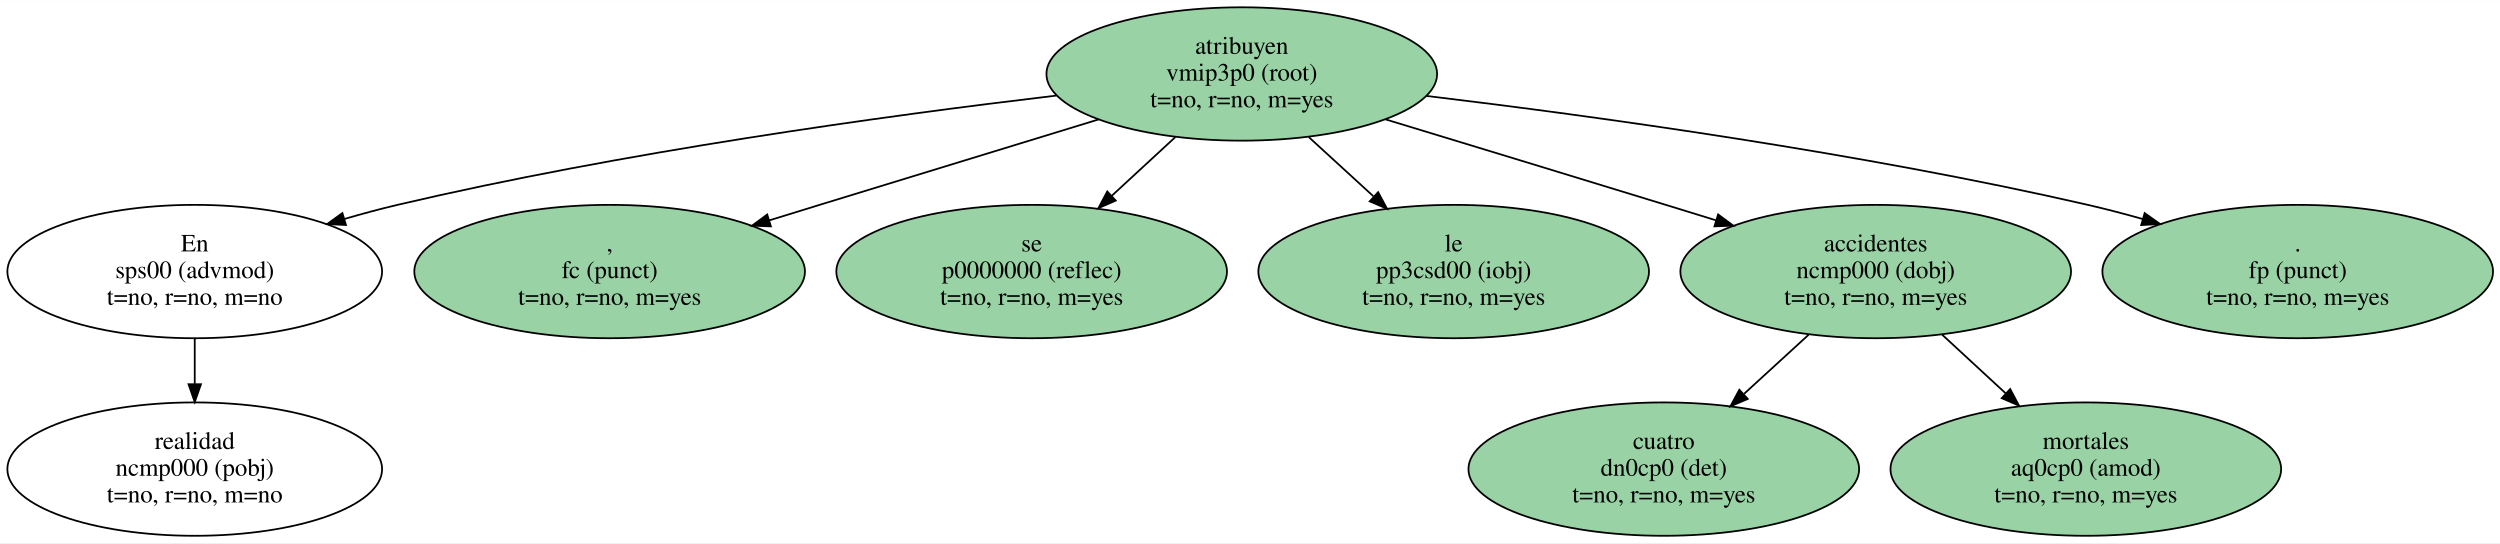
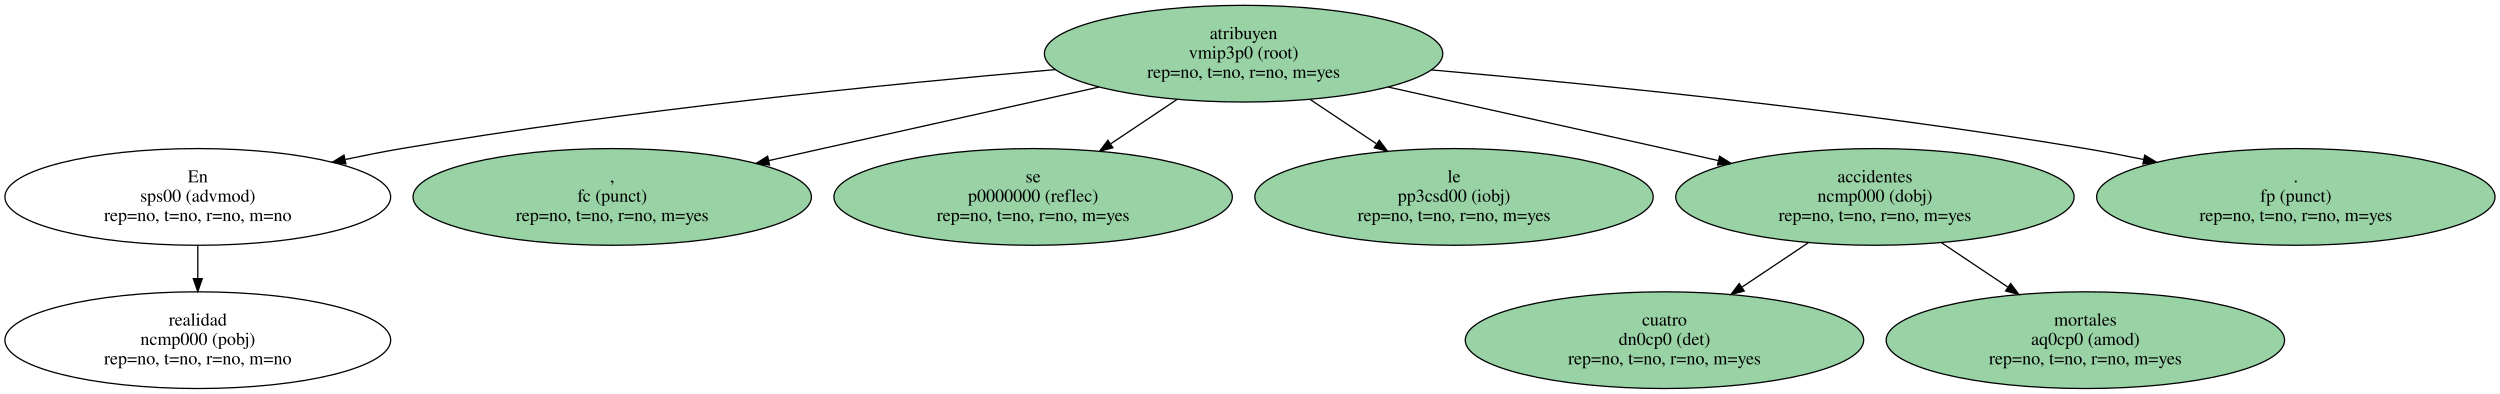
- <svg xmlns="http://www.w3.org/2000/svg" width="1404pt" height="305pt" viewBox="0.00 0.00 1403.96 304.86">
+ <svg xmlns="http://www.w3.org/2000/svg" width="1936pt" height="305pt" viewBox="0.00 0.00 1936.35 304.86">
  <g id="graph0" class="graph" transform="scale(1 1) rotate(0) translate(4 300.86)">
-     <polygon fill="white" stroke="transparent" points="-4,4 -4,-300.86 1399.96,-300.86 1399.96,4 -4,4" />
+     <polygon fill="white" stroke="transparent" points="-4,4 -4,-300.86 1932.35,-300.86 1932.35,4 -4,4" />
    <g id="node1" class="node">
-       <ellipse fill="#98D2A5" stroke="black" cx="693.36" cy="-259.38" rx="109.7" ry="37.45" />
-       <text text-anchor="middle" x="693.36" y="-270.68" font-family="Times,serif" font-size="14.00">atribuyen</text>
-       <text text-anchor="middle" x="693.36" y="-255.68" font-family="Times,serif" font-size="14.00">vmip3p0 (root)</text>
-       <text text-anchor="middle" x="693.36" y="-240.68" font-family="Times,serif" font-size="14.00">t=no, r=no, m=yes</text>
+       <ellipse fill="#98D2A5" stroke="black" cx="959.2" cy="-259.38" rx="154.3" ry="37.45" />
+       <text text-anchor="middle" x="959.2" y="-270.68" font-family="Times,serif" font-size="14.00">atribuyen</text>
+       <text text-anchor="middle" x="959.2" y="-255.68" font-family="Times,serif" font-size="14.00">vmip3p0 (root)</text>
+       <text text-anchor="middle" x="959.2" y="-240.68" font-family="Times,serif" font-size="14.00">rep=no, t=no, r=no, m=yes</text>
    </g>
    <g id="node2" class="node">
-       <ellipse fill="none" stroke="black" cx="105.36" cy="-148.43" rx="105.22" ry="37.45" />
-       <text text-anchor="middle" x="105.36" y="-159.73" font-family="Times,serif" font-size="14.00">En</text>
-       <text text-anchor="middle" x="105.36" y="-144.73" font-family="Times,serif" font-size="14.00">sps00 (advmod)</text>
-       <text text-anchor="middle" x="105.36" y="-129.73" font-family="Times,serif" font-size="14.00">t=no, r=no, m=no</text>
+       <ellipse fill="none" stroke="black" cx="149.2" cy="-148.43" rx="149.4" ry="37.45" />
+       <text text-anchor="middle" x="149.2" y="-159.73" font-family="Times,serif" font-size="14.00">En</text>
+       <text text-anchor="middle" x="149.2" y="-144.73" font-family="Times,serif" font-size="14.00">sps00 (advmod)</text>
+       <text text-anchor="middle" x="149.2" y="-129.73" font-family="Times,serif" font-size="14.00">rep=no, t=no, r=no, m=no</text>
    </g>
    <g id="edge1" class="edge">
-       <path fill="none" stroke="black" d="M589.36,-247.27C492.72,-235.82 345.18,-215.46 219.36,-185.91 209.55,-183.6 199.36,-180.86 189.3,-177.93" />
-       <polygon fill="black" stroke="black" points="190.28,-174.57 179.7,-175.08 188.28,-181.28 190.28,-174.57" />
+       <path fill="none" stroke="black" d="M813.51,-247.07C680.92,-235.61 480.1,-215.37 307.2,-185.91 292.99,-183.49 278.15,-180.57 263.5,-177.47" />
+       <polygon fill="black" stroke="black" points="263.9,-173.97 253.39,-175.29 262.43,-180.82 263.9,-173.97" />
    </g>
    <g id="node3" class="node">
-       <ellipse fill="#98D2A5" stroke="black" cx="338.36" cy="-148.43" rx="109.7" ry="37.45" />
-       <text text-anchor="middle" x="338.36" y="-159.73" font-family="Times,serif" font-size="14.00">,</text>
-       <text text-anchor="middle" x="338.36" y="-144.73" font-family="Times,serif" font-size="14.00">fc (punct)</text>
-       <text text-anchor="middle" x="338.36" y="-129.73" font-family="Times,serif" font-size="14.00">t=no, r=no, m=yes</text>
+       <ellipse fill="#98D2A5" stroke="black" cx="470.2" cy="-148.43" rx="154.3" ry="37.45" />
+       <text text-anchor="middle" x="470.2" y="-159.73" font-family="Times,serif" font-size="14.00">,</text>
+       <text text-anchor="middle" x="470.2" y="-144.73" font-family="Times,serif" font-size="14.00">fc (punct)</text>
+       <text text-anchor="middle" x="470.2" y="-129.73" font-family="Times,serif" font-size="14.00">rep=no, t=no, r=no, m=yes</text>
    </g>
    <g id="edge2" class="edge">
-       <path fill="none" stroke="black" d="M612.99,-233.87C567.09,-219.86 508.49,-201.93 456.36,-185.91 447.14,-183.07 437.51,-180.1 427.91,-177.14" />
-       <polygon fill="black" stroke="black" points="428.91,-173.79 418.33,-174.19 426.85,-180.48 428.91,-173.79" />
+       <path fill="none" stroke="black" d="M847.16,-233.52C784.27,-219.55 704.36,-201.78 633.2,-185.91 619.76,-182.91 605.7,-179.77 591.71,-176.64" />
+       <polygon fill="black" stroke="black" points="592.07,-173.14 581.55,-174.37 590.55,-179.97 592.07,-173.14" />
    </g>
    <g id="node4" class="node">
-       <ellipse fill="#98D2A5" stroke="black" cx="575.36" cy="-148.43" rx="109.7" ry="37.45" />
-       <text text-anchor="middle" x="575.36" y="-159.73" font-family="Times,serif" font-size="14.00">se</text>
-       <text text-anchor="middle" x="575.36" y="-144.73" font-family="Times,serif" font-size="14.00">p0000000 (reflec)</text>
-       <text text-anchor="middle" x="575.36" y="-129.73" font-family="Times,serif" font-size="14.00">t=no, r=no, m=yes</text>
+       <ellipse fill="#98D2A5" stroke="black" cx="796.2" cy="-148.43" rx="154.3" ry="37.45" />
+       <text text-anchor="middle" x="796.2" y="-159.73" font-family="Times,serif" font-size="14.00">se</text>
+       <text text-anchor="middle" x="796.2" y="-144.73" font-family="Times,serif" font-size="14.00">p0000000 (reflec)</text>
+       <text text-anchor="middle" x="796.2" y="-129.73" font-family="Times,serif" font-size="14.00">rep=no, t=no, r=no, m=yes</text>
    </g>
    <g id="edge3" class="edge">
-       <path fill="none" stroke="black" d="M656.02,-223.91C644.72,-213.48 632.19,-201.91 620.44,-191.06" />
-       <polygon fill="black" stroke="black" points="622.58,-188.27 612.86,-184.05 617.83,-193.41 622.58,-188.27" />
+       <path fill="none" stroke="black" d="M907.63,-223.91C891.34,-213.03 873.21,-200.91 856.38,-189.66" />
+       <polygon fill="black" stroke="black" points="857.98,-186.51 847.72,-183.87 854.09,-192.33 857.98,-186.51" />
    </g>
    <g id="node5" class="node">
-       <ellipse fill="#98D2A5" stroke="black" cx="812.36" cy="-148.43" rx="109.7" ry="37.45" />
-       <text text-anchor="middle" x="812.36" y="-159.73" font-family="Times,serif" font-size="14.00">le</text>
-       <text text-anchor="middle" x="812.36" y="-144.73" font-family="Times,serif" font-size="14.00">pp3csd00 (iobj)</text>
-       <text text-anchor="middle" x="812.36" y="-129.73" font-family="Times,serif" font-size="14.00">t=no, r=no, m=yes</text>
+       <ellipse fill="#98D2A5" stroke="black" cx="1122.2" cy="-148.43" rx="154.3" ry="37.45" />
+       <text text-anchor="middle" x="1122.2" y="-159.73" font-family="Times,serif" font-size="14.00">le</text>
+       <text text-anchor="middle" x="1122.2" y="-144.73" font-family="Times,serif" font-size="14.00">pp3csd00 (iobj)</text>
+       <text text-anchor="middle" x="1122.2" y="-129.73" font-family="Times,serif" font-size="14.00">rep=no, t=no, r=no, m=yes</text>
    </g>
    <g id="edge4" class="edge">
-       <path fill="none" stroke="black" d="M731.01,-223.91C742.52,-213.37 755.29,-201.68 767.24,-190.74" />
-       <polygon fill="black" stroke="black" points="769.94,-193.01 774.95,-183.68 765.21,-187.85 769.94,-193.01" />
+       <path fill="none" stroke="black" d="M1010.77,-223.91C1027.06,-213.03 1045.19,-200.91 1062.02,-189.66" />
+       <polygon fill="black" stroke="black" points="1064.31,-192.33 1070.68,-183.87 1060.42,-186.51 1064.31,-192.33" />
    </g>
    <g id="node6" class="node">
-       <ellipse fill="#98D2A5" stroke="black" cx="1049.36" cy="-148.43" rx="109.7" ry="37.45" />
-       <text text-anchor="middle" x="1049.36" y="-159.73" font-family="Times,serif" font-size="14.00">accidentes</text>
-       <text text-anchor="middle" x="1049.36" y="-144.73" font-family="Times,serif" font-size="14.00">ncmp000 (dobj)</text>
-       <text text-anchor="middle" x="1049.36" y="-129.73" font-family="Times,serif" font-size="14.00">t=no, r=no, m=yes</text>
+       <ellipse fill="#98D2A5" stroke="black" cx="1448.2" cy="-148.43" rx="154.3" ry="37.45" />
+       <text text-anchor="middle" x="1448.2" y="-159.73" font-family="Times,serif" font-size="14.00">accidentes</text>
+       <text text-anchor="middle" x="1448.2" y="-144.73" font-family="Times,serif" font-size="14.00">ncmp000 (dobj)</text>
+       <text text-anchor="middle" x="1448.2" y="-129.73" font-family="Times,serif" font-size="14.00">rep=no, t=no, r=no, m=yes</text>
    </g>
    <g id="edge5" class="edge">
-       <path fill="none" stroke="black" d="M774.08,-233.89C820.17,-219.89 879.02,-201.97 931.36,-185.91 940.58,-183.08 950.21,-180.11 959.82,-177.15" />
-       <polygon fill="black" stroke="black" points="960.87,-180.49 969.4,-174.2 958.81,-173.8 960.87,-180.49" />
+       <path fill="none" stroke="black" d="M1071.23,-233.52C1134.13,-219.55 1214.04,-201.78 1285.2,-185.91 1298.64,-182.91 1312.7,-179.77 1326.68,-176.64" />
+       <polygon fill="black" stroke="black" points="1327.85,-179.97 1336.85,-174.37 1326.33,-173.14 1327.85,-179.97" />
    </g>
    <g id="node7" class="node">
-       <ellipse fill="#98D2A5" stroke="black" cx="1286.36" cy="-148.43" rx="109.7" ry="37.45" />
-       <text text-anchor="middle" x="1286.36" y="-159.73" font-family="Times,serif" font-size="14.00">.</text>
-       <text text-anchor="middle" x="1286.36" y="-144.73" font-family="Times,serif" font-size="14.00">fp (punct)</text>
-       <text text-anchor="middle" x="1286.36" y="-129.73" font-family="Times,serif" font-size="14.00">t=no, r=no, m=yes</text>
+       <ellipse fill="#98D2A5" stroke="black" cx="1774.2" cy="-148.43" rx="154.3" ry="37.45" />
+       <text text-anchor="middle" x="1774.2" y="-159.73" font-family="Times,serif" font-size="14.00">.</text>
+       <text text-anchor="middle" x="1774.2" y="-144.73" font-family="Times,serif" font-size="14.00">fp (punct)</text>
+       <text text-anchor="middle" x="1774.2" y="-129.73" font-family="Times,serif" font-size="14.00">rep=no, t=no, r=no, m=yes</text>
    </g>
    <g id="edge6" class="edge">
-       <path fill="none" stroke="black" d="M797.04,-247.06C893.83,-235.43 1041.93,-214.92 1168.36,-185.91 1178.42,-183.6 1188.86,-180.87 1199.19,-177.96" />
-       <polygon fill="black" stroke="black" points="1200.41,-181.25 1209.05,-175.12 1198.47,-174.52 1200.41,-181.25" />
+       <path fill="none" stroke="black" d="M1104.52,-246.82C1237.07,-235.18 1438.06,-214.81 1611.2,-185.91 1625.86,-183.46 1641.19,-180.53 1656.33,-177.41" />
+       <polygon fill="black" stroke="black" points="1657.17,-180.81 1666.24,-175.33 1655.74,-173.95 1657.17,-180.81" />
    </g>
    <g id="node8" class="node">
-       <ellipse fill="none" stroke="black" cx="105.36" cy="-37.48" rx="105.22" ry="37.45" />
-       <text text-anchor="middle" x="105.36" y="-48.78" font-family="Times,serif" font-size="14.00">realidad</text>
-       <text text-anchor="middle" x="105.36" y="-33.78" font-family="Times,serif" font-size="14.00">ncmp000 (pobj)</text>
-       <text text-anchor="middle" x="105.36" y="-18.78" font-family="Times,serif" font-size="14.00">t=no, r=no, m=no</text>
+       <ellipse fill="none" stroke="black" cx="149.2" cy="-37.48" rx="149.4" ry="37.45" />
+       <text text-anchor="middle" x="149.2" y="-48.78" font-family="Times,serif" font-size="14.00">realidad</text>
+       <text text-anchor="middle" x="149.2" y="-33.78" font-family="Times,serif" font-size="14.00">ncmp000 (pobj)</text>
+       <text text-anchor="middle" x="149.2" y="-18.78" font-family="Times,serif" font-size="14.00">rep=no, t=no, r=no, m=no</text>
    </g>
    <g id="edge7" class="edge">
-       <path fill="none" stroke="black" d="M105.36,-110.85C105.36,-102.67 105.36,-93.89 105.36,-85.37" />
-       <polygon fill="black" stroke="black" points="108.86,-85.15 105.36,-75.15 101.86,-85.15 108.86,-85.15" />
+       <path fill="none" stroke="black" d="M149.2,-110.85C149.2,-102.67 149.2,-93.89 149.2,-85.37" />
+       <polygon fill="black" stroke="black" points="152.7,-85.15 149.2,-75.15 145.7,-85.15 152.7,-85.15" />
    </g>
    <g id="node9" class="node">
-       <ellipse fill="#98D2A5" stroke="black" cx="930.36" cy="-37.48" rx="109.7" ry="37.45" />
-       <text text-anchor="middle" x="930.36" y="-48.78" font-family="Times,serif" font-size="14.00">cuatro</text>
-       <text text-anchor="middle" x="930.36" y="-33.78" font-family="Times,serif" font-size="14.00">dn0cp0 (det)</text>
-       <text text-anchor="middle" x="930.36" y="-18.78" font-family="Times,serif" font-size="14.00">t=no, r=no, m=yes</text>
+       <ellipse fill="#98D2A5" stroke="black" cx="1285.2" cy="-37.48" rx="154.3" ry="37.45" />
+       <text text-anchor="middle" x="1285.2" y="-48.78" font-family="Times,serif" font-size="14.00">cuatro</text>
+       <text text-anchor="middle" x="1285.2" y="-33.78" font-family="Times,serif" font-size="14.00">dn0cp0 (det)</text>
+       <text text-anchor="middle" x="1285.2" y="-18.78" font-family="Times,serif" font-size="14.00">rep=no, t=no, r=no, m=yes</text>
    </g>
    <g id="edge8" class="edge">
-       <path fill="none" stroke="black" d="M1011.71,-112.96C1000.2,-102.42 987.43,-90.73 975.48,-79.79" />
-       <polygon fill="black" stroke="black" points="977.51,-76.9 967.77,-72.73 972.78,-82.06 977.51,-76.9" />
+       <path fill="none" stroke="black" d="M1396.63,-112.96C1380.34,-102.07 1362.21,-89.95 1345.38,-78.7" />
+       <polygon fill="black" stroke="black" points="1346.98,-75.56 1336.72,-72.91 1343.09,-81.38 1346.98,-75.56" />
    </g>
    <g id="node10" class="node">
-       <ellipse fill="#98D2A5" stroke="black" cx="1167.36" cy="-37.48" rx="109.7" ry="37.45" />
-       <text text-anchor="middle" x="1167.36" y="-48.78" font-family="Times,serif" font-size="14.00">mortales</text>
-       <text text-anchor="middle" x="1167.36" y="-33.78" font-family="Times,serif" font-size="14.00">aq0cp0 (amod)</text>
-       <text text-anchor="middle" x="1167.36" y="-18.78" font-family="Times,serif" font-size="14.00">t=no, r=no, m=yes</text>
+       <ellipse fill="#98D2A5" stroke="black" cx="1611.2" cy="-37.48" rx="154.3" ry="37.45" />
+       <text text-anchor="middle" x="1611.2" y="-48.78" font-family="Times,serif" font-size="14.00">mortales</text>
+       <text text-anchor="middle" x="1611.2" y="-33.78" font-family="Times,serif" font-size="14.00">aq0cp0 (amod)</text>
+       <text text-anchor="middle" x="1611.2" y="-18.78" font-family="Times,serif" font-size="14.00">rep=no, t=no, r=no, m=yes</text>
    </g>
    <g id="edge9" class="edge">
-       <path fill="none" stroke="black" d="M1086.69,-112.96C1097.99,-102.52 1110.52,-90.95 1122.27,-80.11" />
-       <polygon fill="black" stroke="black" points="1124.89,-82.46 1129.86,-73.1 1120.14,-77.31 1124.89,-82.46" />
+       <path fill="none" stroke="black" d="M1499.77,-112.96C1516.06,-102.07 1534.19,-89.95 1551.02,-78.7" />
+       <polygon fill="black" stroke="black" points="1553.31,-81.38 1559.68,-72.91 1549.42,-75.56 1553.31,-81.38" />
    </g>
  </g>
</svg>
